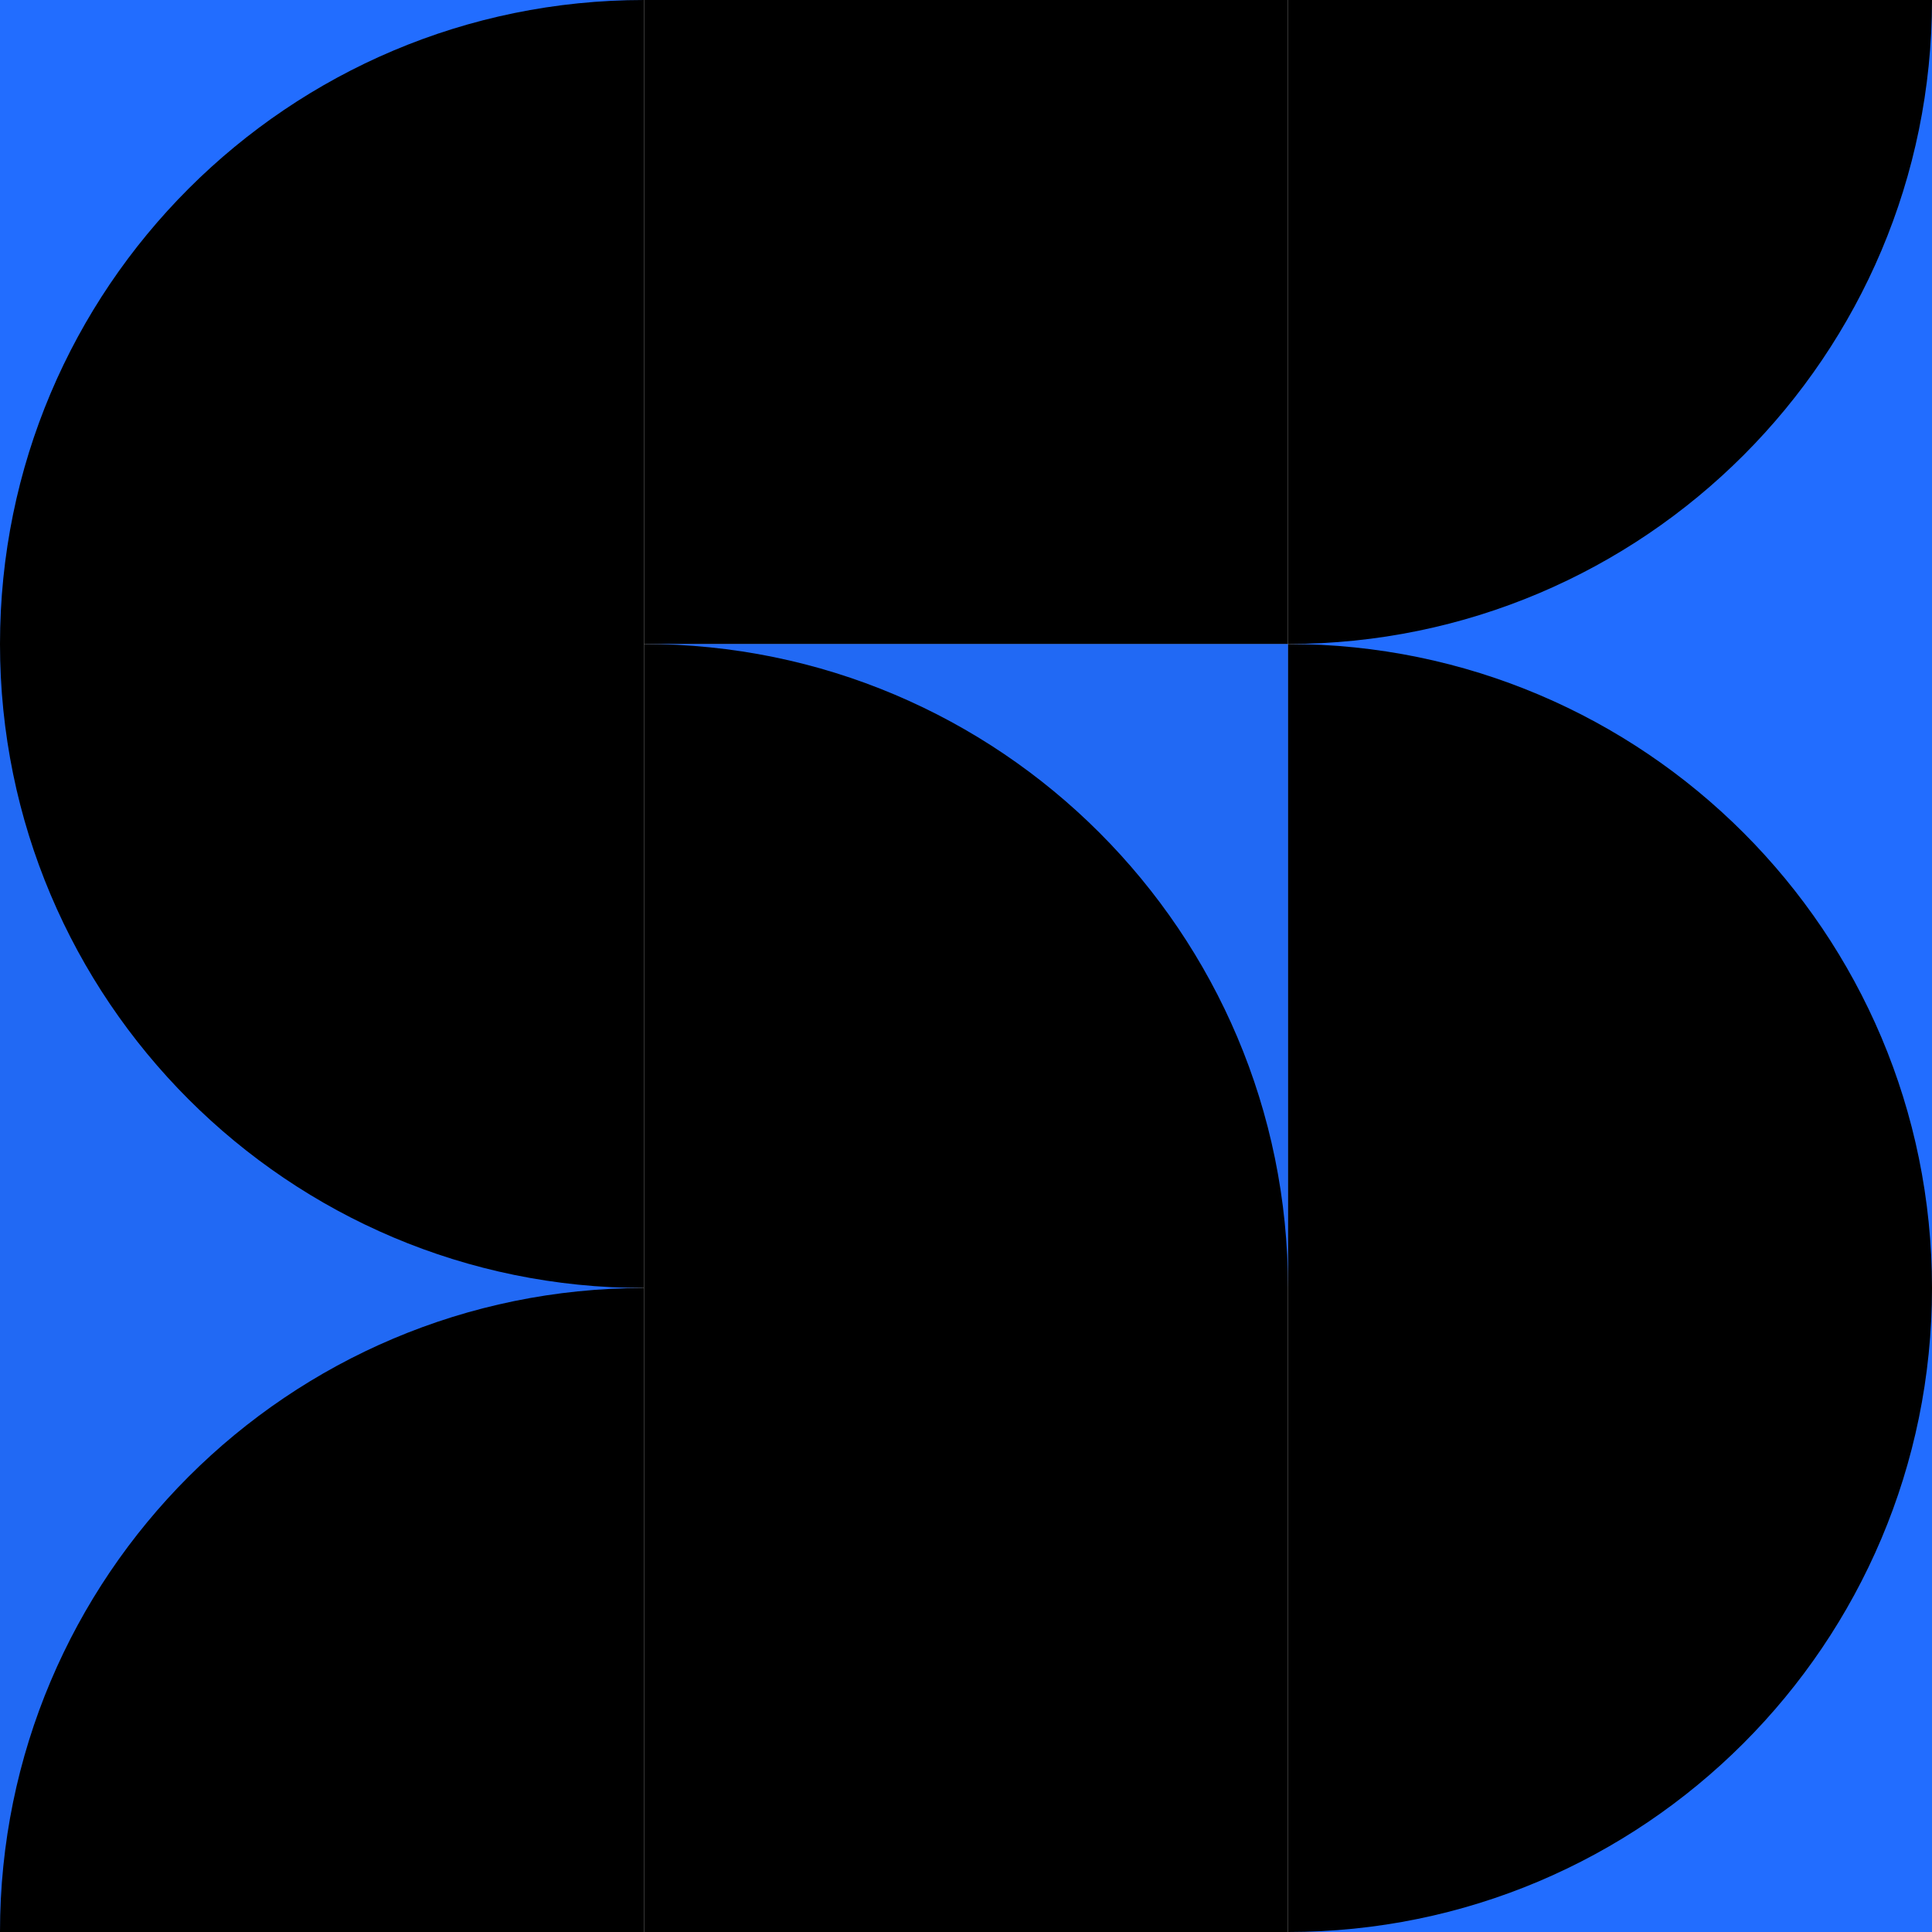
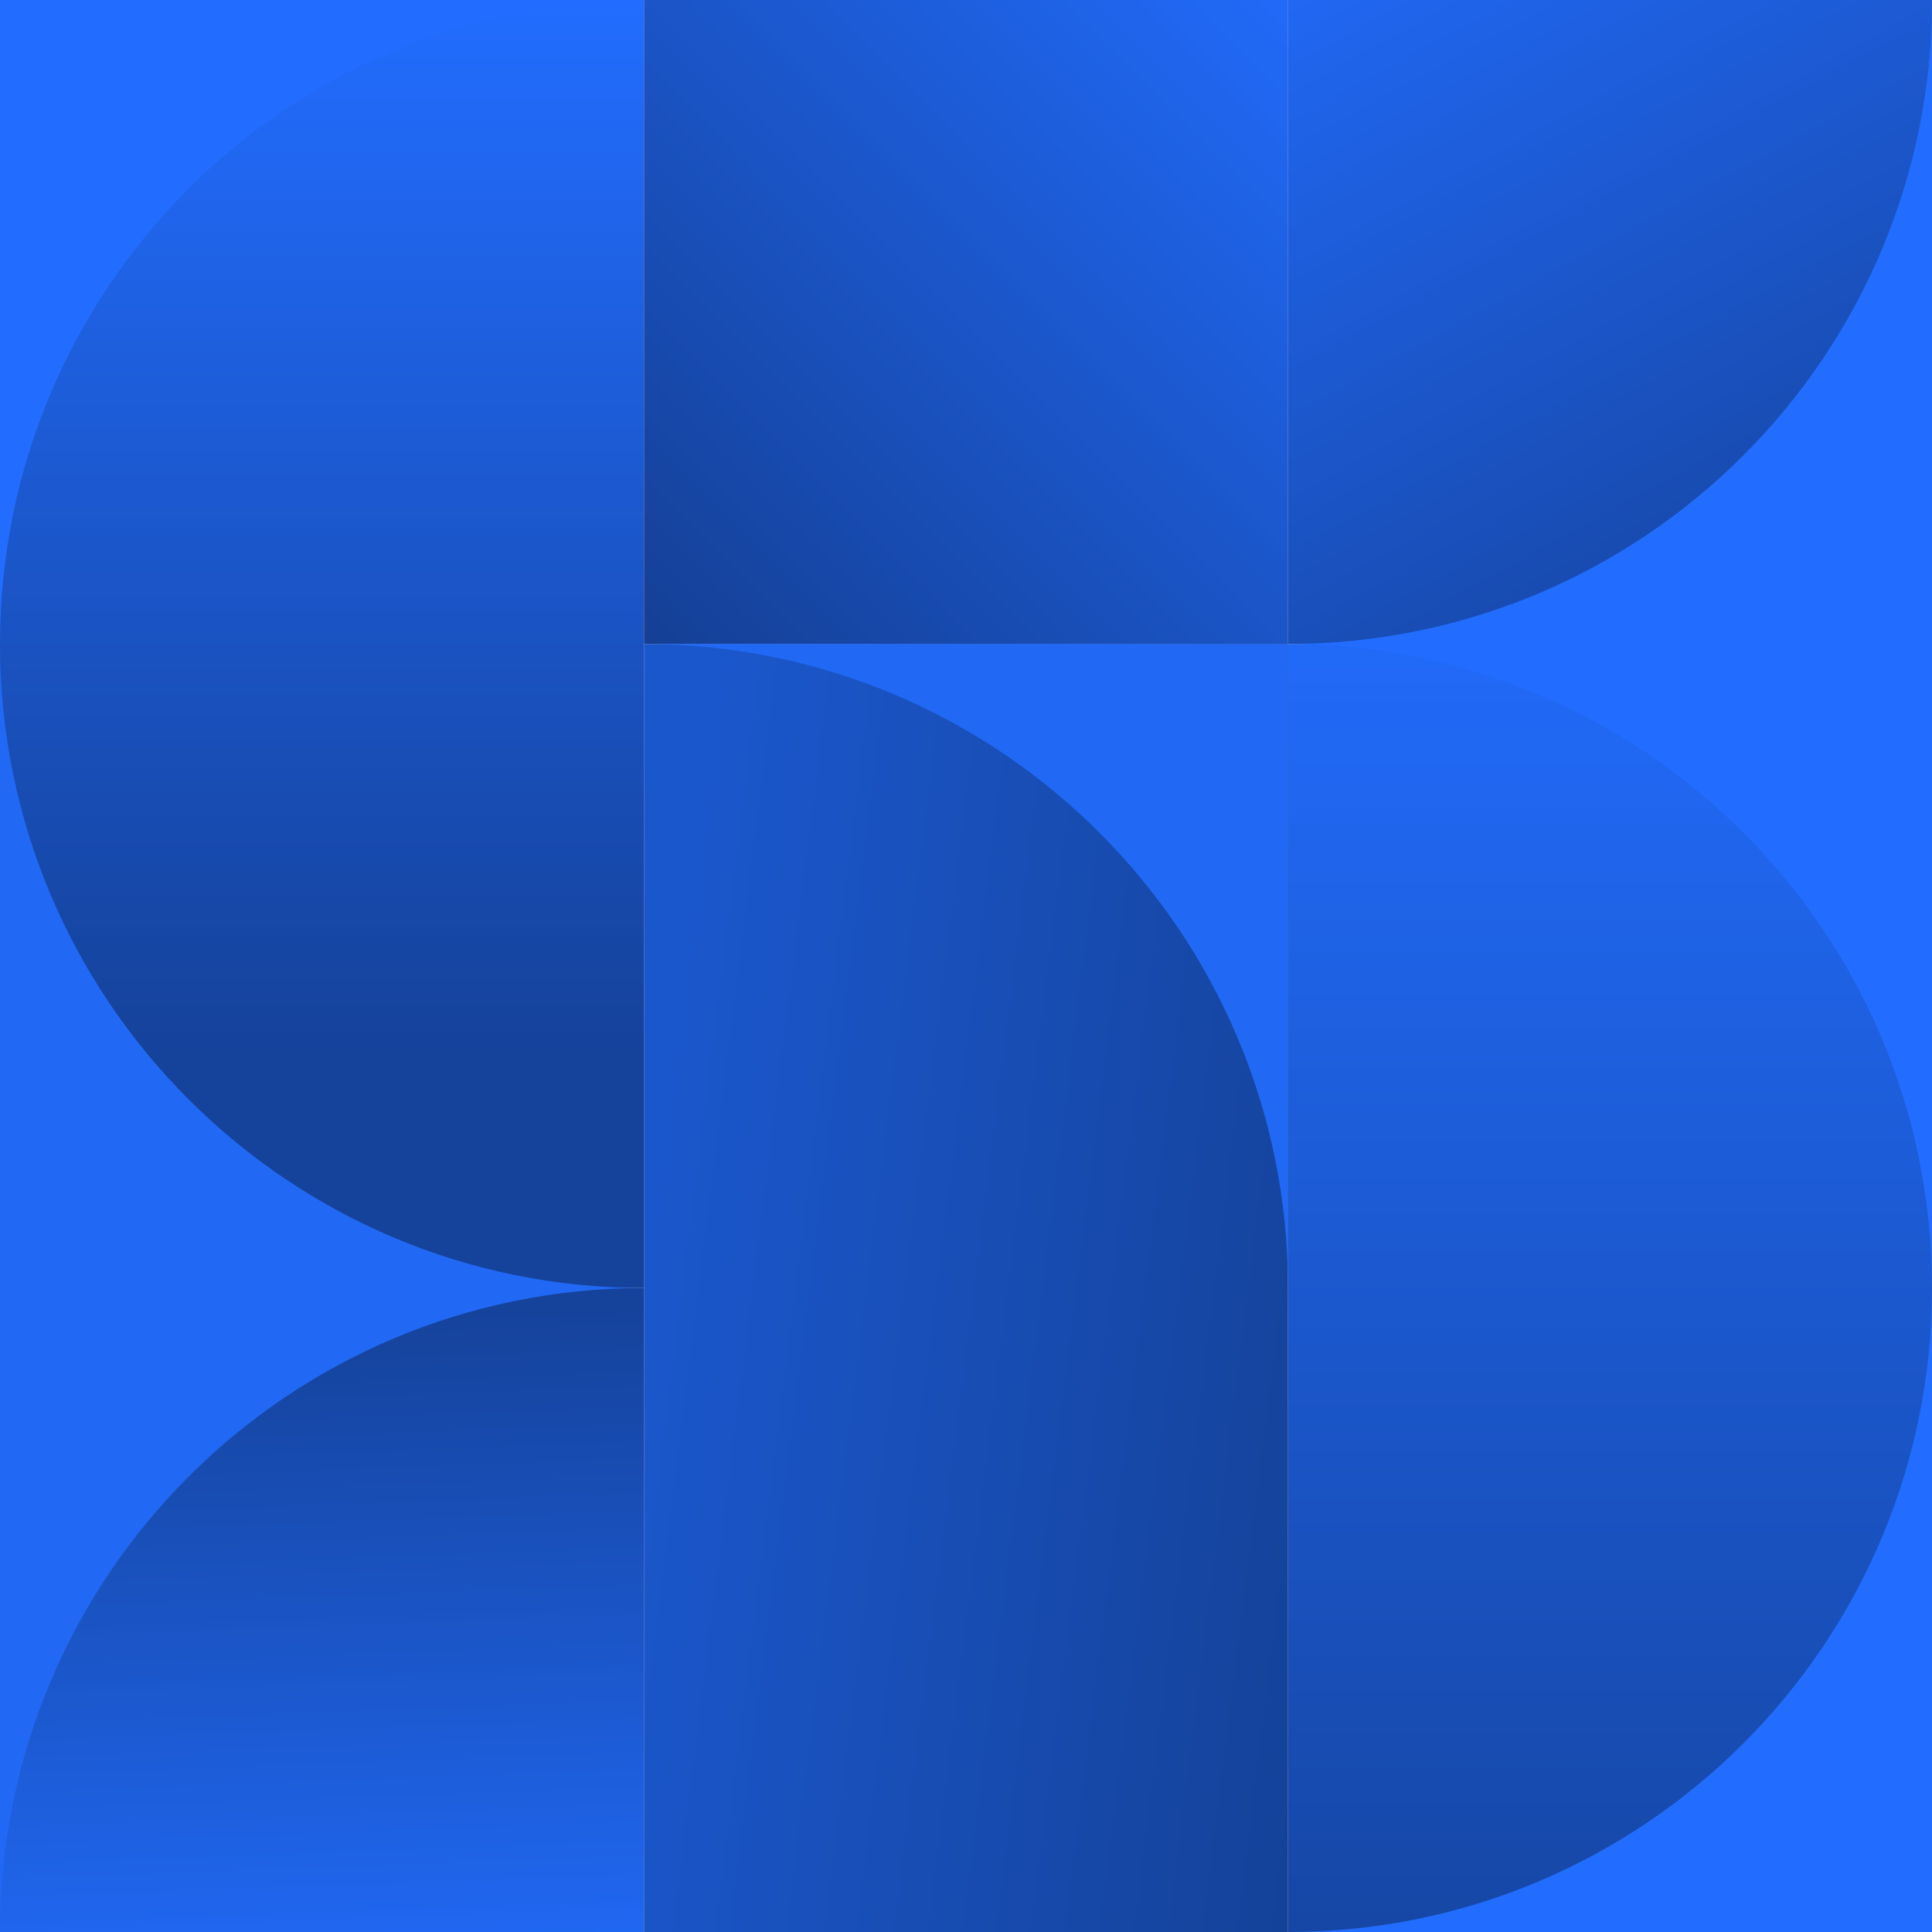
<svg xmlns="http://www.w3.org/2000/svg" width="864" height="864" viewBox="0 0 864 864" fill="none">
  <rect width="288" height="576" fill="url(#paint0_linear)" />
  <g style="mix-blend-mode: multiply">
    <rect y="576" width="288" height="288" fill="url(#paint1_linear)" />
  </g>
  <g style="mix-blend-mode: multiply">
    <rect x="288.002" width="288" height="288" fill="url(#paint2_linear)" />
  </g>
  <g style="mix-blend-mode: multiply">
    <rect x="288" y="288" width="288" height="576" fill="url(#paint3_linear)" />
  </g>
  <g style="mix-blend-mode: multiply">
    <rect x="576" y="288" width="288" height="576" fill="url(#paint4_linear)" />
  </g>
  <g style="mix-blend-mode: multiply">
    <rect x="576" width="288" height="288" fill="url(#paint5_linear)" />
  </g>
-   <path fillRule="evenodd" clipRule="evenodd" d="M288.002 288C447.06 288 576.002 416.942 576.002 576V288L288.002 288Z" fill="#2169F4" />
-   <path fillRule="evenodd" clipRule="evenodd" d="M576.298 288C735.219 287.838 863.999 158.958 863.999 0V288L863.998 288V576C863.998 417.042 735.218 288.162 576.298 288H575.999C576.069 288 576.14 288 576.21 288C576.14 288 576.069 288 575.998 288H576.298Z" fill="#226DFF" />
-   <path fillRule="evenodd" clipRule="evenodd" d="M863.998 576C863.998 735.059 735.056 864.001 575.998 864.001H863.998V576Z" fill="#226DFF" />
-   <path fillRule="evenodd" clipRule="evenodd" d="M0 288C0 128.942 128.942 0 288 0H0V288Z" fill="#226DFF" />
-   <path fillRule="evenodd" clipRule="evenodd" d="M1.25889e-05 288C5.63624e-06 447.058 128.942 576 288 576H0L1.25889e-05 288ZM288 576C128.942 576 0 704.943 0 864.001V576H288Z" fill="#2169F4" />
+   <path fill-rule="evenodd" clip-rule="evenodd" d="M288.002 288C447.06 288 576.002 416.942 576.002 576V288L288.002 288Z" fill="#2169F4" />
+   <path fill-rule="evenodd" clip-rule="evenodd" d="M576.298 288C735.219 287.838 863.999 158.958 863.999 0V288L863.998 288V576C863.998 417.042 735.218 288.162 576.298 288H575.999C576.069 288 576.14 288 576.21 288C576.14 288 576.069 288 575.998 288H576.298Z" fill="#226DFF" />
+   <path fill-rule="evenodd" clip-rule="evenodd" d="M863.998 576C863.998 735.059 735.056 864.001 575.998 864.001H863.998V576Z" fill="#226DFF" />
+   <path fill-rule="evenodd" clip-rule="evenodd" d="M0 288C0 128.942 128.942 0 288 0H0V288Z" fill="#226DFF" />
+   <path fill-rule="evenodd" clip-rule="evenodd" d="M1.25889e-05 288C5.63624e-06 447.058 128.942 576 288 576H0L1.25889e-05 288ZM288 576C128.942 576 0 704.943 0 864.001V576H288Z" fill="#2169F4" />
  <defs>
    <linearGradient id="paint0_linear" x1="57.6" y1="468" x2="57.6" y2="0" gradientUnits="userSpaceOnUse">
-       <stop stopColor="#15429B" />
-       <stop offset="1" stopColor="#226DFF" />
+       <stop stop-color="#15429B" />
+       <stop offset="1" stop-color="#226DFF" />
    </linearGradient>
    <linearGradient id="paint1_linear" x1="171" y1="583" x2="181.377" y2="868.565" gradientUnits="userSpaceOnUse">
-       <stop stopColor="#15429A" />
-       <stop offset="1" stopColor="#2067F1" />
+       <stop stop-color="#15429A" />
+       <stop offset="1" stop-color="#2067F1" />
    </linearGradient>
    <linearGradient id="paint2_linear" x1="255" y1="320" x2="576" y2="-8.2938e-05" gradientUnits="userSpaceOnUse">
-       <stop offset="0.014" stopColor="#133B8B" />
-       <stop offset="1" stopColor="#216AF8" />
+       <stop offset="0.014" stop-color="#133B8B" />
+       <stop offset="1" stop-color="#216AF8" />
    </linearGradient>
    <linearGradient id="paint3_linear" x1="576" y1="864" x2="258.24" y2="824.32" gradientUnits="userSpaceOnUse">
-       <stop stopColor="#144299" />
-       <stop offset="1" stopColor="#1B57CC" />
+       <stop stop-color="#144299" />
+       <stop offset="1" stop-color="#1B57CC" />
    </linearGradient>
    <linearGradient id="paint4_linear" x1="432" y1="288" x2="432" y2="864" gradientUnits="userSpaceOnUse">
-       <stop stopColor="#216AF8" />
-       <stop offset="1" stopColor="#1647A6" />
+       <stop stop-color="#216AF8" />
+       <stop offset="1" stop-color="#1647A6" />
    </linearGradient>
    <linearGradient id="paint5_linear" x1="864" y1="288" x2="671" y2="-64" gradientUnits="userSpaceOnUse">
-       <stop stopColor="#15429B" />
-       <stop offset="1" stopColor="#2168F4" />
+       <stop stop-color="#15429B" />
+       <stop offset="1" stop-color="#2168F4" />
    </linearGradient>
  </defs>
</svg>
